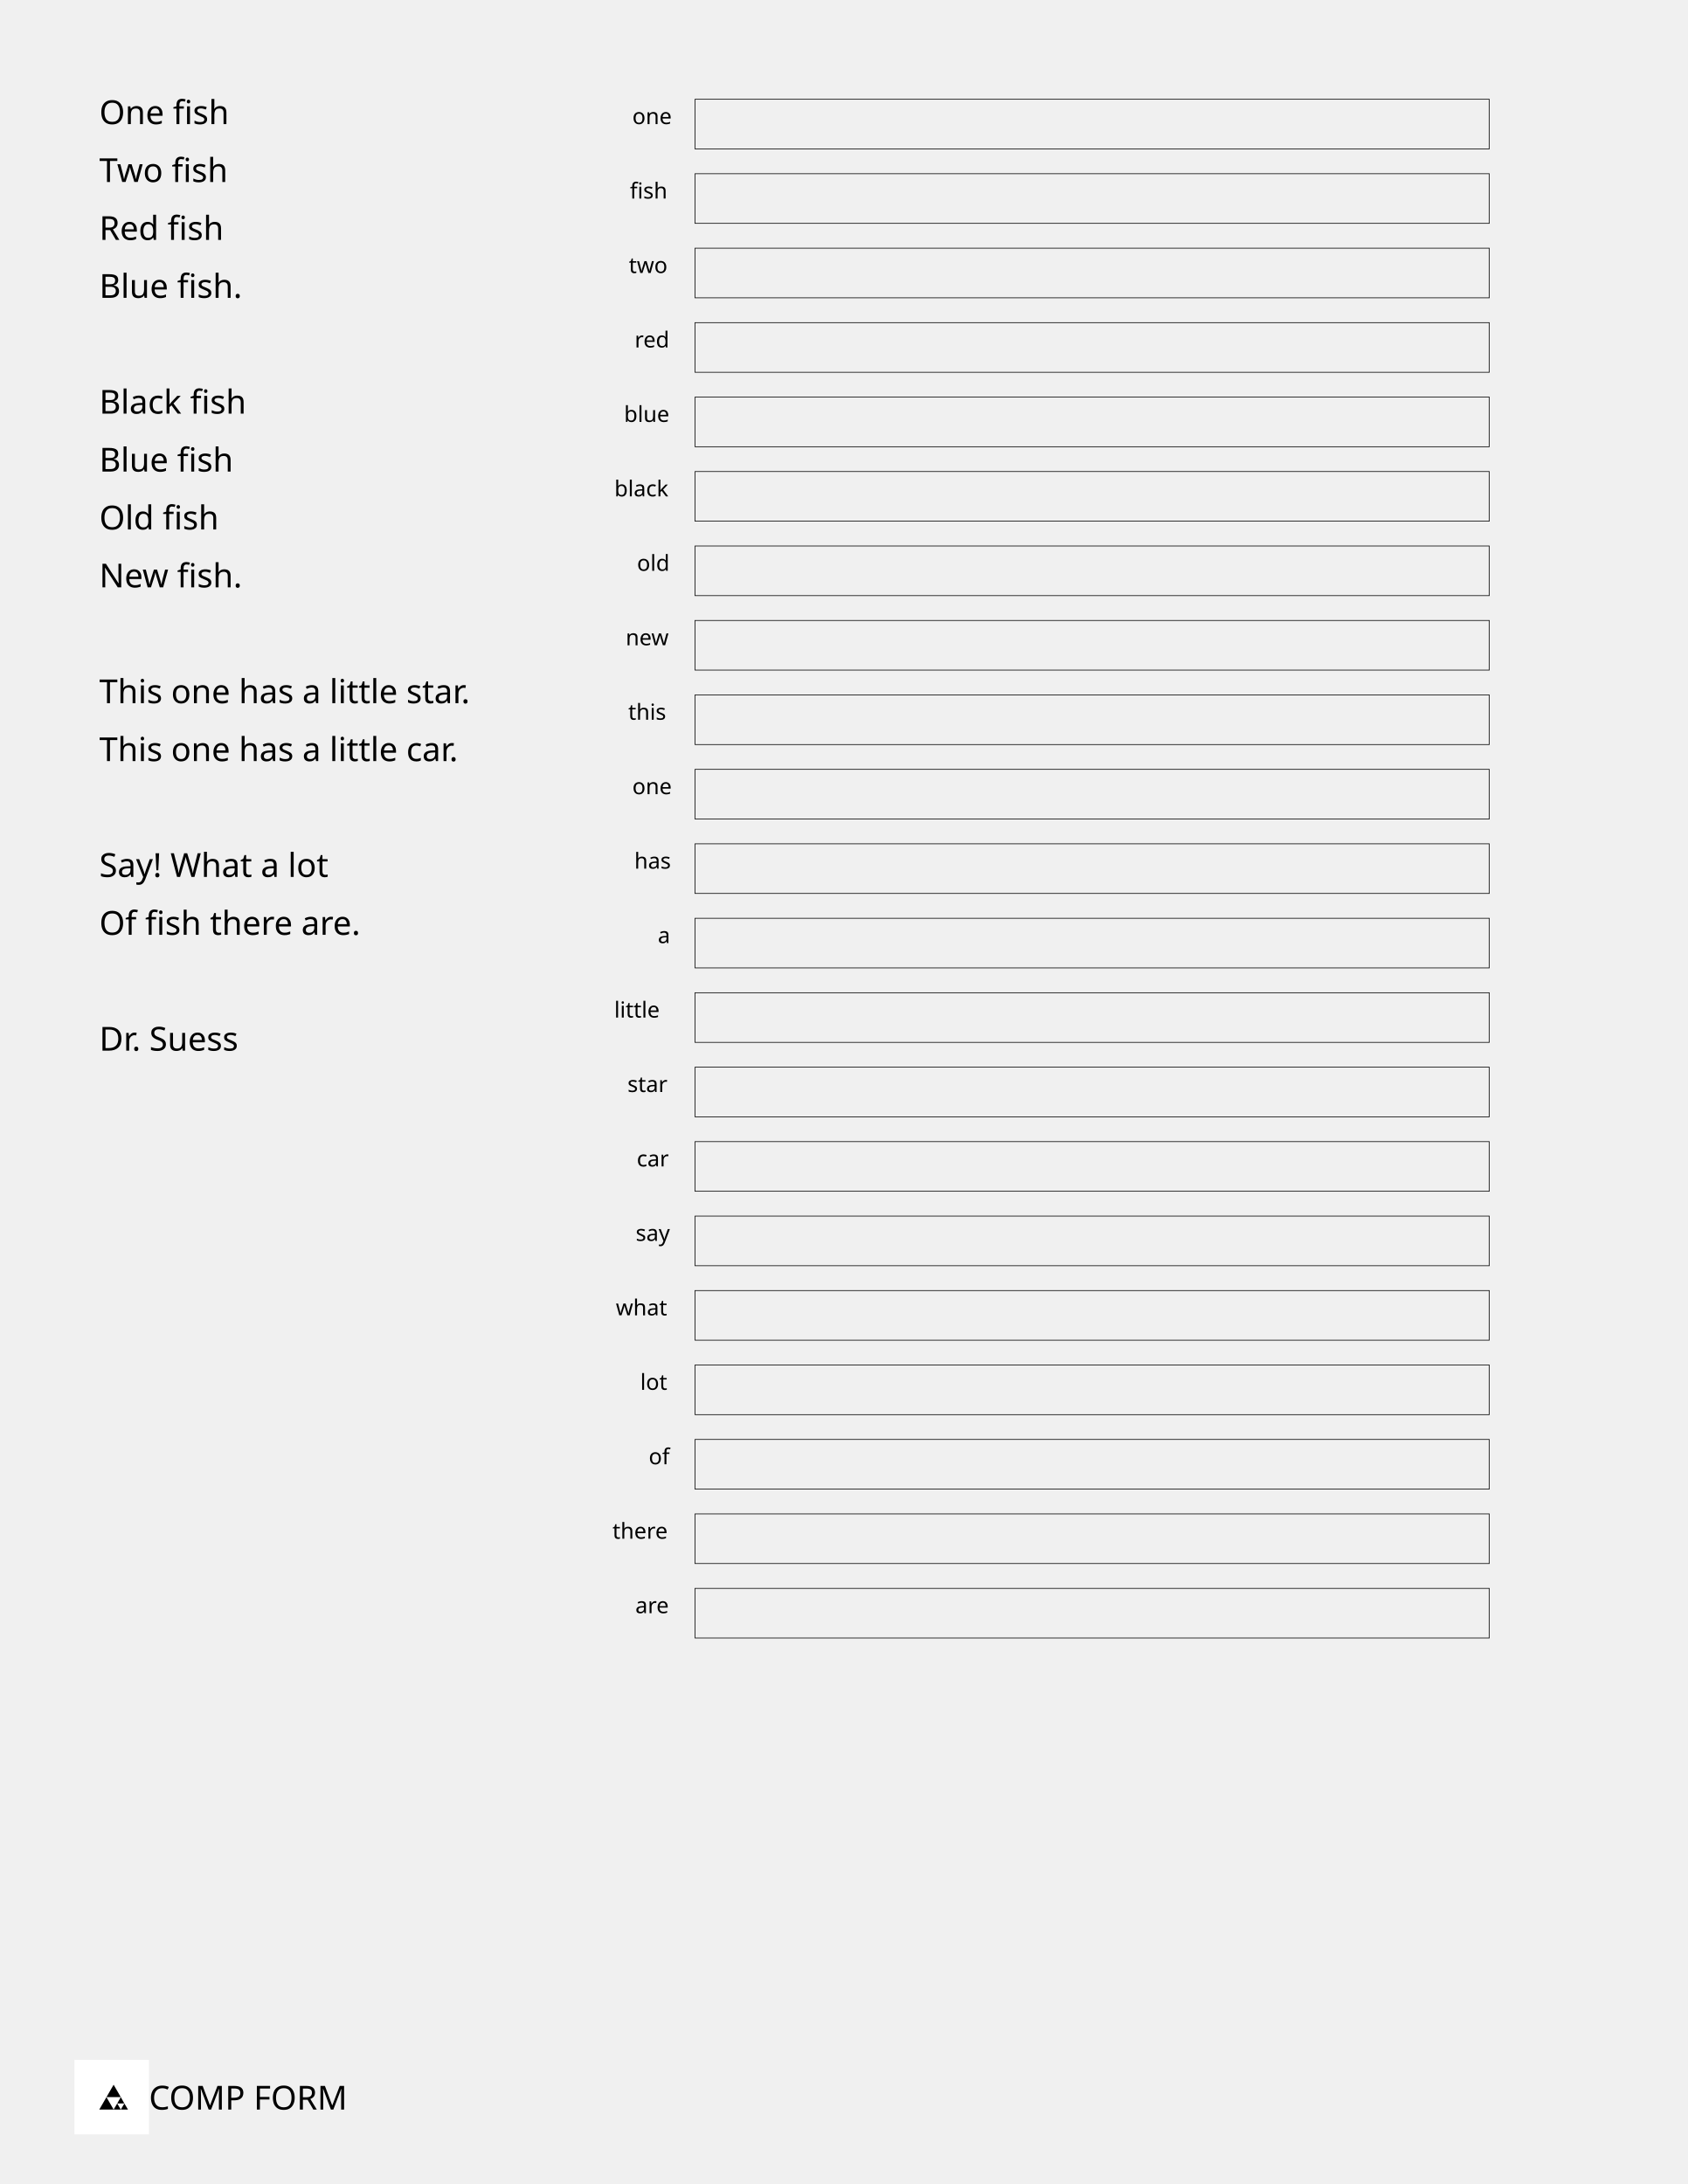
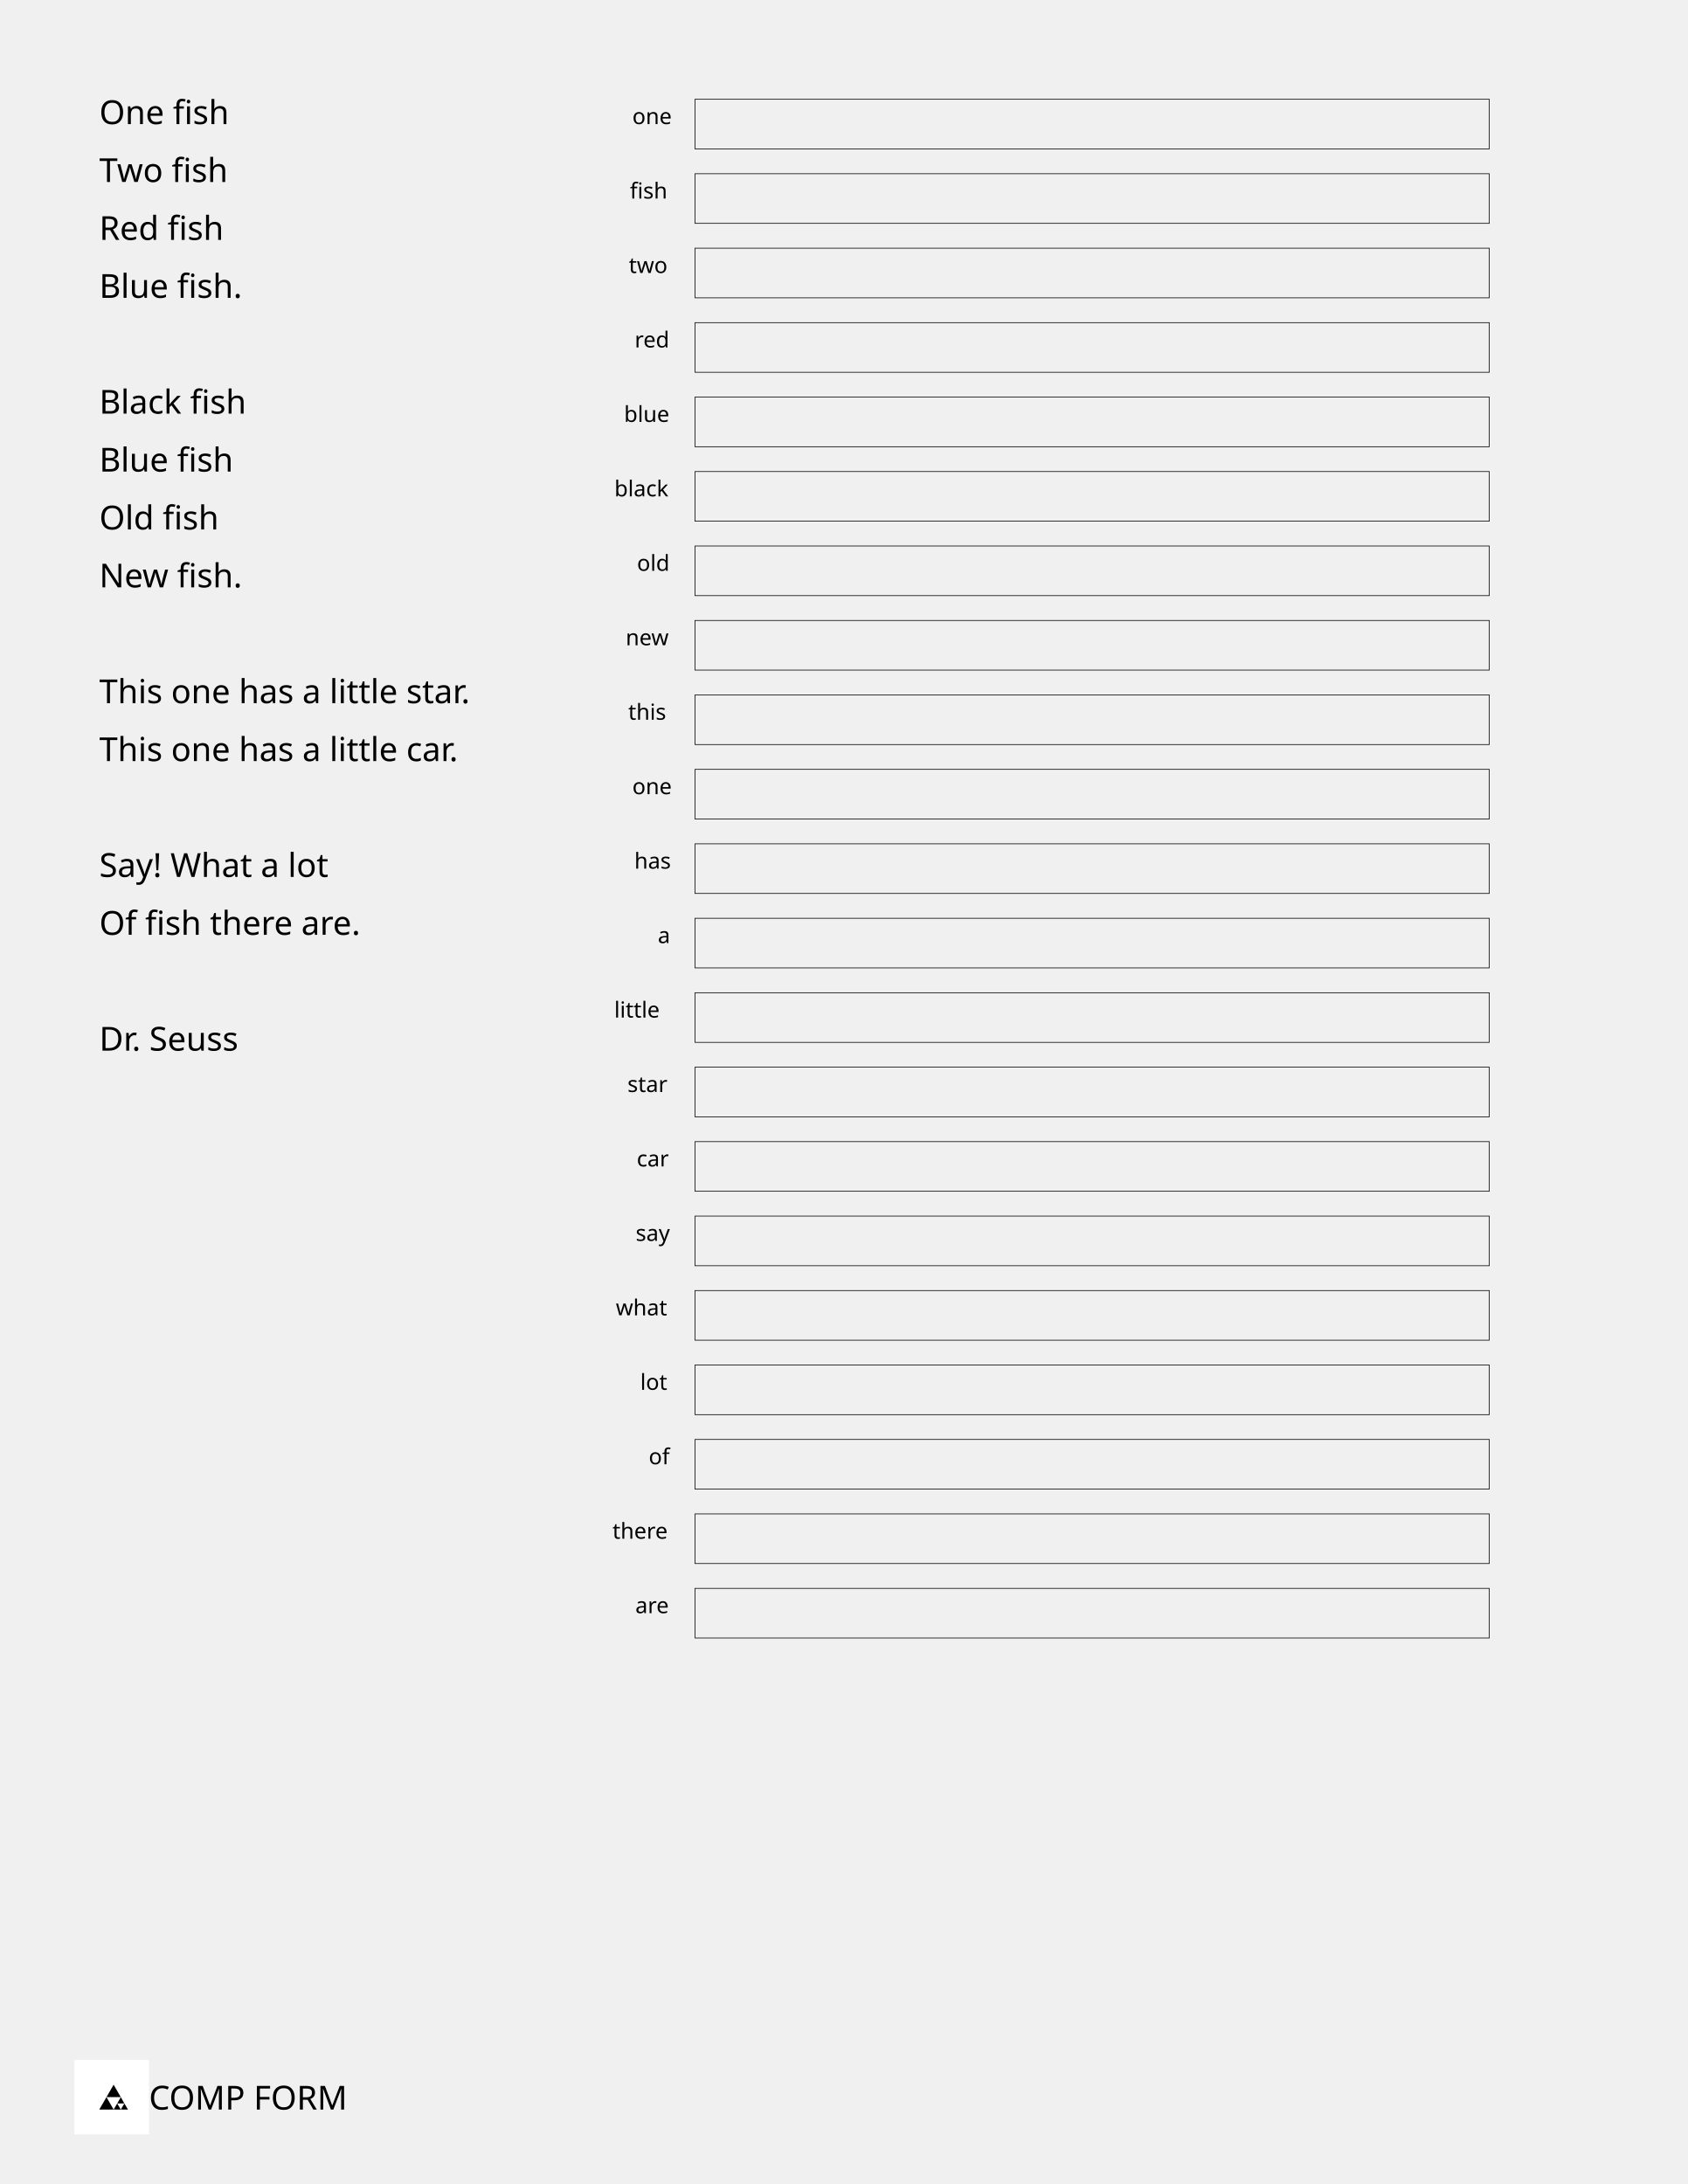
<svg xmlns="http://www.w3.org/2000/svg" version="1.1" x="0px" y="0px" viewBox="0 0 612 792" style="enable-background:new 0 0 612 792;" xml:space="preserve">
  <style type="text/css">
	.st0{fill:#FFFFFF;}
	.st1{font-family:'MiriamLibre-Regular';}
	.st2{font-size:12px;}
	.st3{fill:none;stroke:#000000;stroke-width:0.25;stroke-miterlimit:10;}
	.st4{font-size:8px;}
</style>
  <g id="Layer_1">
    <rect x="27" y="747" class="st0" width="27" height="27" />
  </g>
  <g id="Layer_2">
    <g>
      <text transform="matrix(1 0 0 1 54 765)" class="st1 st2">COMP FORM</text>
      <polygon points="38.6,760.5 36,765 41.2,765   " />
      <polygon points="41.2,756 38.6,760.5 43.8,760.5   " />
      <g>
        <g>
          <polygon points="42.5,762.8 41.2,765 43.8,765     " />
          <polygon points="45.1,762.8 43.8,765 46.4,765     " />
        </g>
        <polygon points="43.8,760.5 42.5,762.8 45.1,762.8    " />
      </g>
    </g>
    <text transform="matrix(1 0 0 1 36 45)">
      <tspan x="0" y="0" class="st1 st2">One fish</tspan>
      <tspan x="0" y="21" class="st1 st2">Two fish</tspan>
      <tspan x="0" y="42" class="st1 st2">Red fish</tspan>
      <tspan x="0" y="63" class="st1 st2">Blue fish.</tspan>
      <tspan x="0" y="105" class="st1 st2">Black fish</tspan>
      <tspan x="0" y="126" class="st1 st2">Blue fish</tspan>
      <tspan x="0" y="147" class="st1 st2">Old fish</tspan>
      <tspan x="0" y="168" class="st1 st2">New fish.</tspan>
      <tspan x="0" y="210" class="st1 st2">This one has a little star.</tspan>
      <tspan x="0" y="231" class="st1 st2">This one has a little car.</tspan>
      <tspan x="0" y="273" class="st1 st2">Say! What a lot</tspan>
      <tspan x="0" y="294" class="st1 st2">Of fish there are.</tspan>
-       <tspan x="0" y="336" class="st1 st2">Dr. Suess</tspan>
+       <tspan x="0" y="336" class="st1 st2">Dr. Seuss</tspan>
    </text>
    <rect x="252" y="36" class="st3" width="288" height="18" />
    <rect x="252" y="63" class="st3" width="288" height="18" />
    <rect x="252" y="90" class="st3" width="288" height="18" />
    <rect x="252" y="117" class="st3" width="288" height="18" />
    <rect x="252" y="144" class="st3" width="288" height="18" />
    <rect x="252" y="171" class="st3" width="288" height="18" />
    <rect x="252" y="198" class="st3" width="288" height="18" />
    <rect x="252" y="225" class="st3" width="288" height="18" />
    <rect x="252" y="252" class="st3" width="288" height="18" />
    <rect x="252" y="279" class="st3" width="288" height="18" />
    <rect x="252" y="306" class="st3" width="288" height="18" />
    <rect x="252" y="333" class="st3" width="288" height="18" />
    <rect x="252" y="360" class="st3" width="288" height="18" />
    <rect x="252" y="387" class="st3" width="288" height="18" />
    <rect x="252" y="414" class="st3" width="288" height="18" />
    <rect x="252" y="441" class="st3" width="288" height="18" />
    <rect x="252" y="468" class="st3" width="288" height="18" />
    <rect x="252" y="495" class="st3" width="288" height="18" />
    <rect x="252" y="522" class="st3" width="288" height="18" />
    <rect x="252" y="549" class="st3" width="288" height="18" />
    <rect x="252" y="576" class="st3" width="288" height="18" />
    <text transform="matrix(1 0 0 1 229.2803 45)" class="st1 st4">one</text>
    <text transform="matrix(1 0 0 1 228.3921 71.9999)" class="st1 st4">fish</text>
    <text transform="matrix(1 0 0 1 228.0161 98.9998)" class="st1 st4">two</text>
    <text transform="matrix(1 0 0 1 230.1201 126.0001)" class="st1 st4">red</text>
    <text transform="matrix(1 0 0 1 226.2725 153)" class="st1 st4">blue</text>
    <text transform="matrix(1 0 0 1 222.7686 179.9999)" class="st1 st4">black</text>
    <text transform="matrix(1 0 0 1 230.9683 206.9997)" class="st1 st4">old</text>
    <text transform="matrix(1 0 0 1 226.8643 234.0001)" class="st1 st4">new</text>
    <text transform="matrix(1 0 0 1 227.8003 261)" class="st1 st4">this</text>
    <text transform="matrix(1 0 0 1 229.2803 287.9999)" class="st1 st4">one</text>
    <text transform="matrix(1 0 0 1 230.0083 314.9998)" class="st1 st4">has</text>
    <text transform="matrix(1 0 0 1 238.52 342.0001)" class="st1 st4">a</text>
    <text transform="matrix(1 0 0 1 222.7124 368.9999)" class="st1 st4">little</text>
    <text transform="matrix(1 0 0 1 227.5122 395.9995)" class="st1 st4">star</text>
    <text transform="matrix(1 0 0 1 230.8799 422.9993)" class="st1 st4">car</text>
    <text transform="matrix(1 0 0 1 230.4961 449.9996)" class="st1 st4">say</text>
    <text transform="matrix(1 0 0 1 223.2959 477)" class="st1 st4">what</text>
    <text transform="matrix(1 0 0 1 232.144 503.9998)" class="st1 st4">lot</text>
    <text transform="matrix(1 0 0 1 235.2241 530.9998)" class="st1 st4">of</text>
    <text transform="matrix(1 0 0 1 222.0884 558)" class="st1 st4">there</text>
    <text transform="matrix(1 0 0 1 230.3604 585)" class="st1 st4">are</text>
  </g>
</svg>
